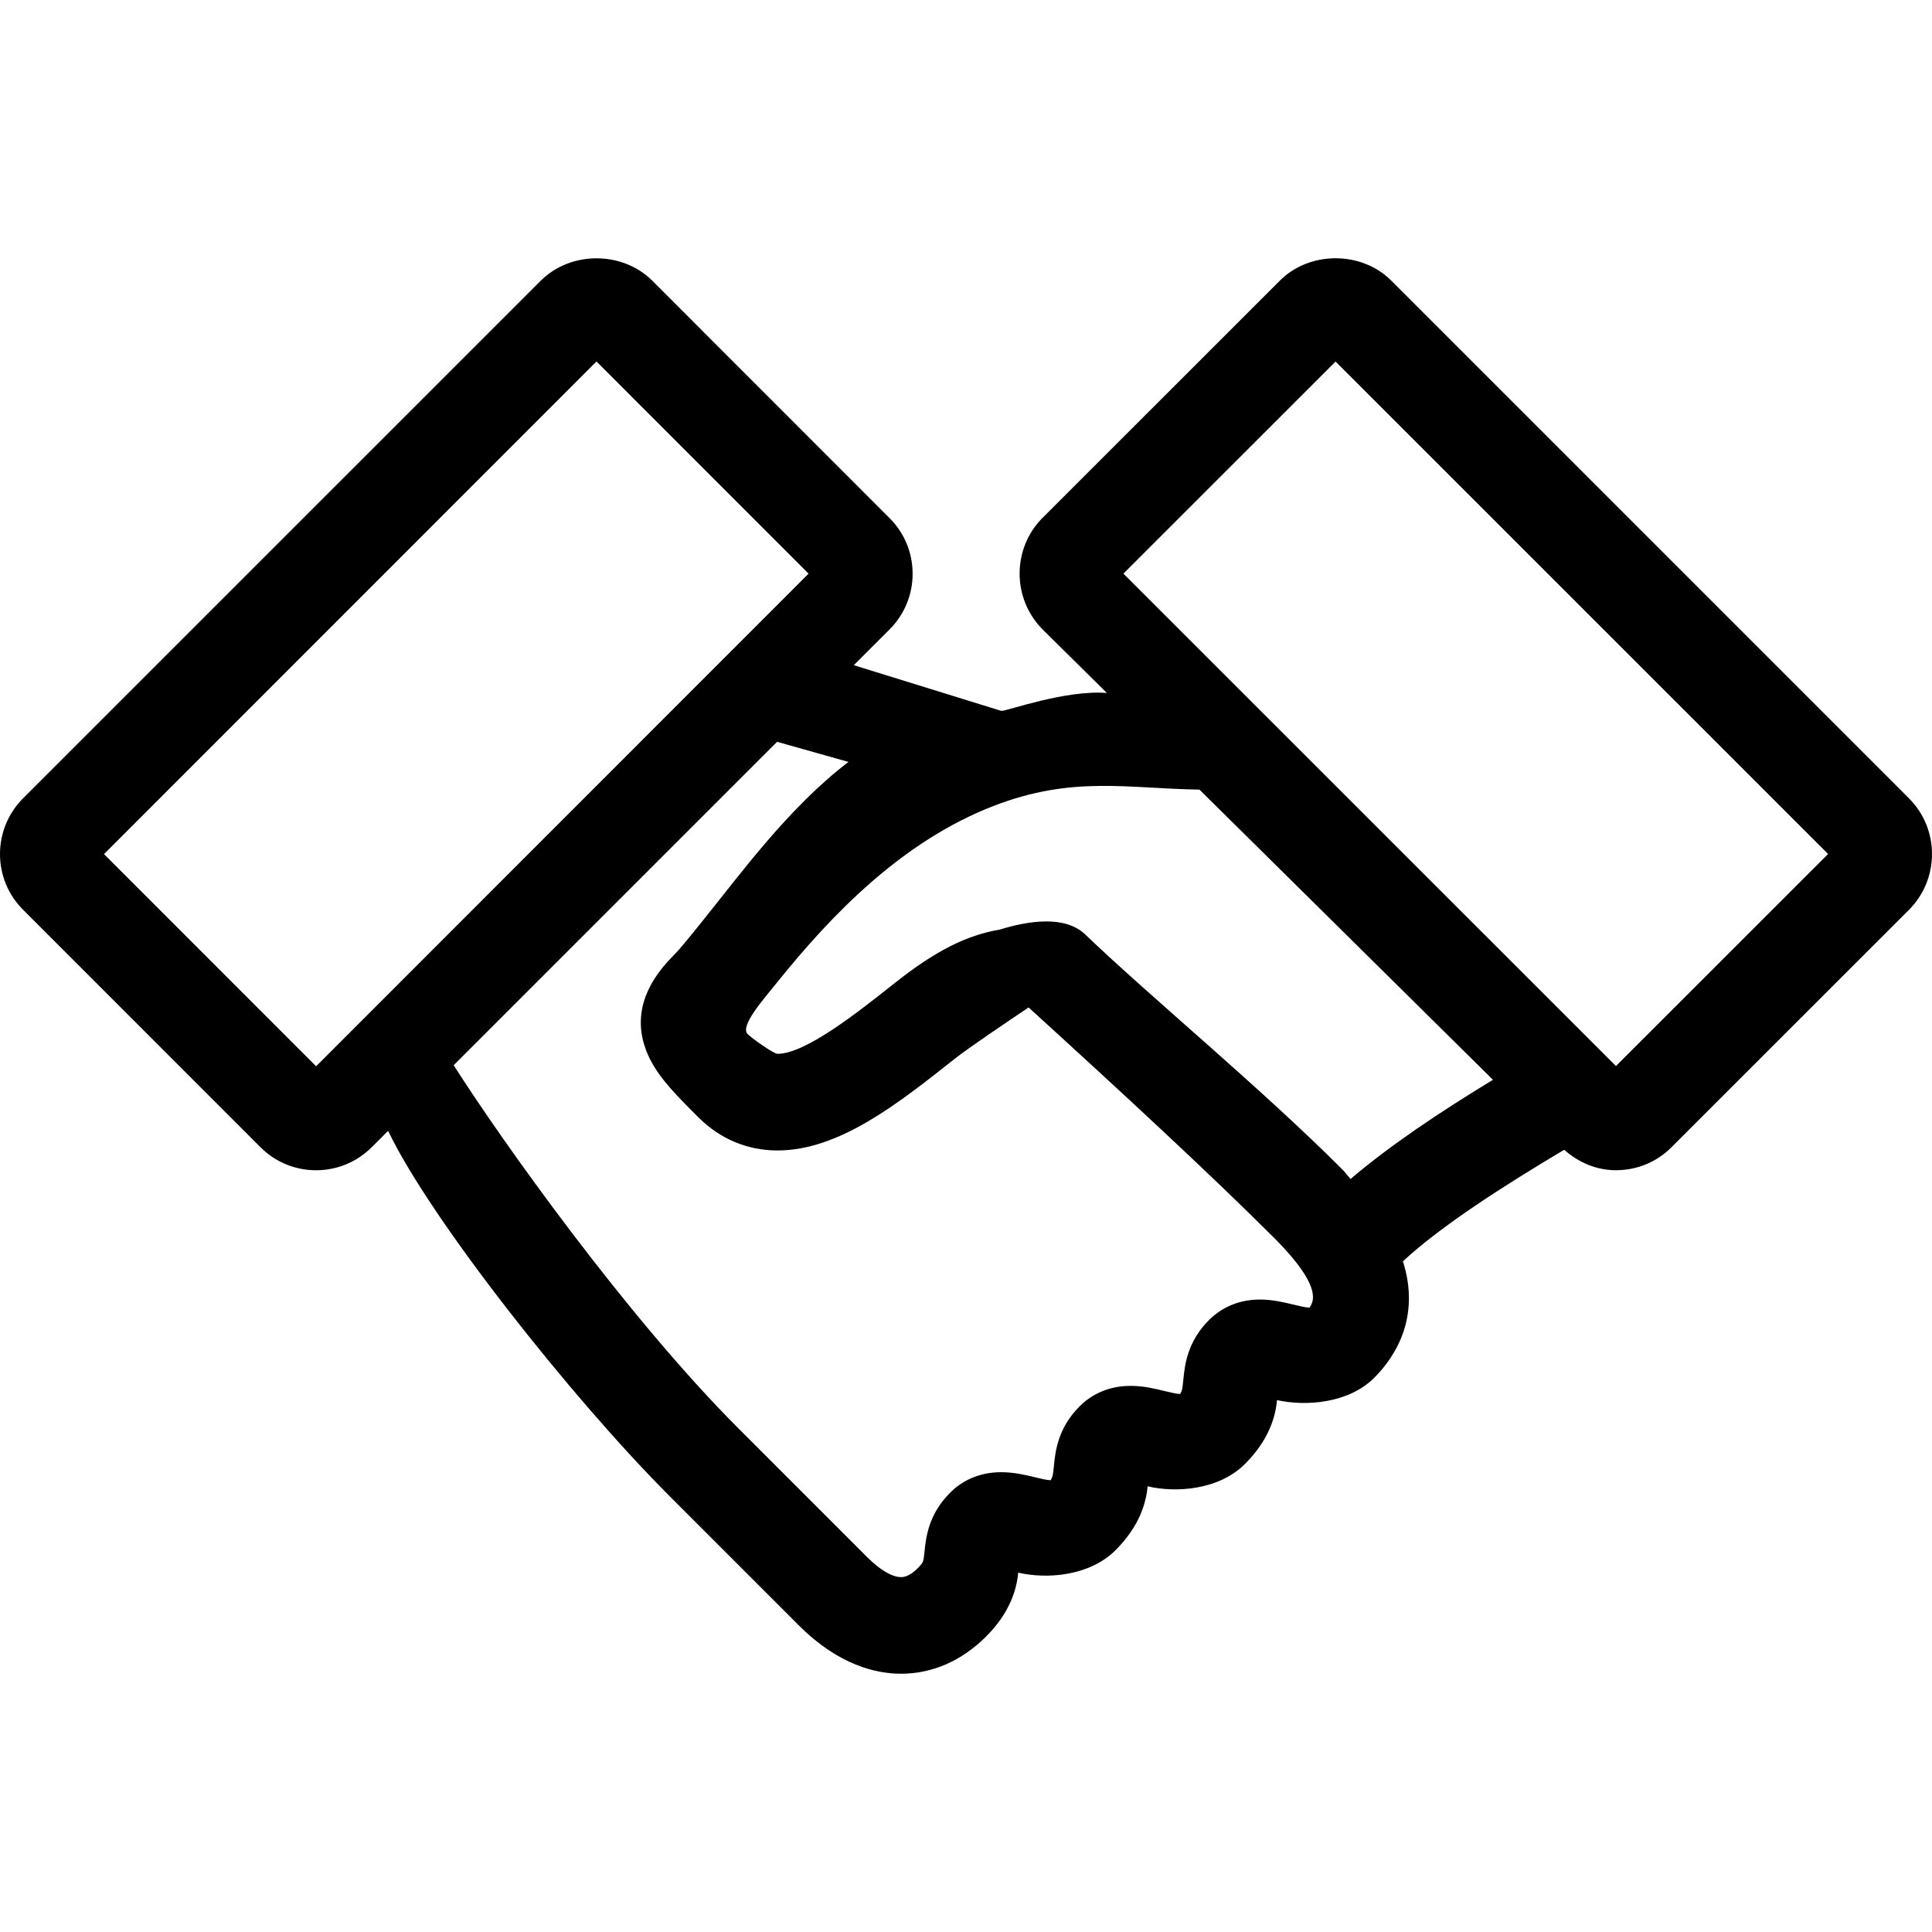
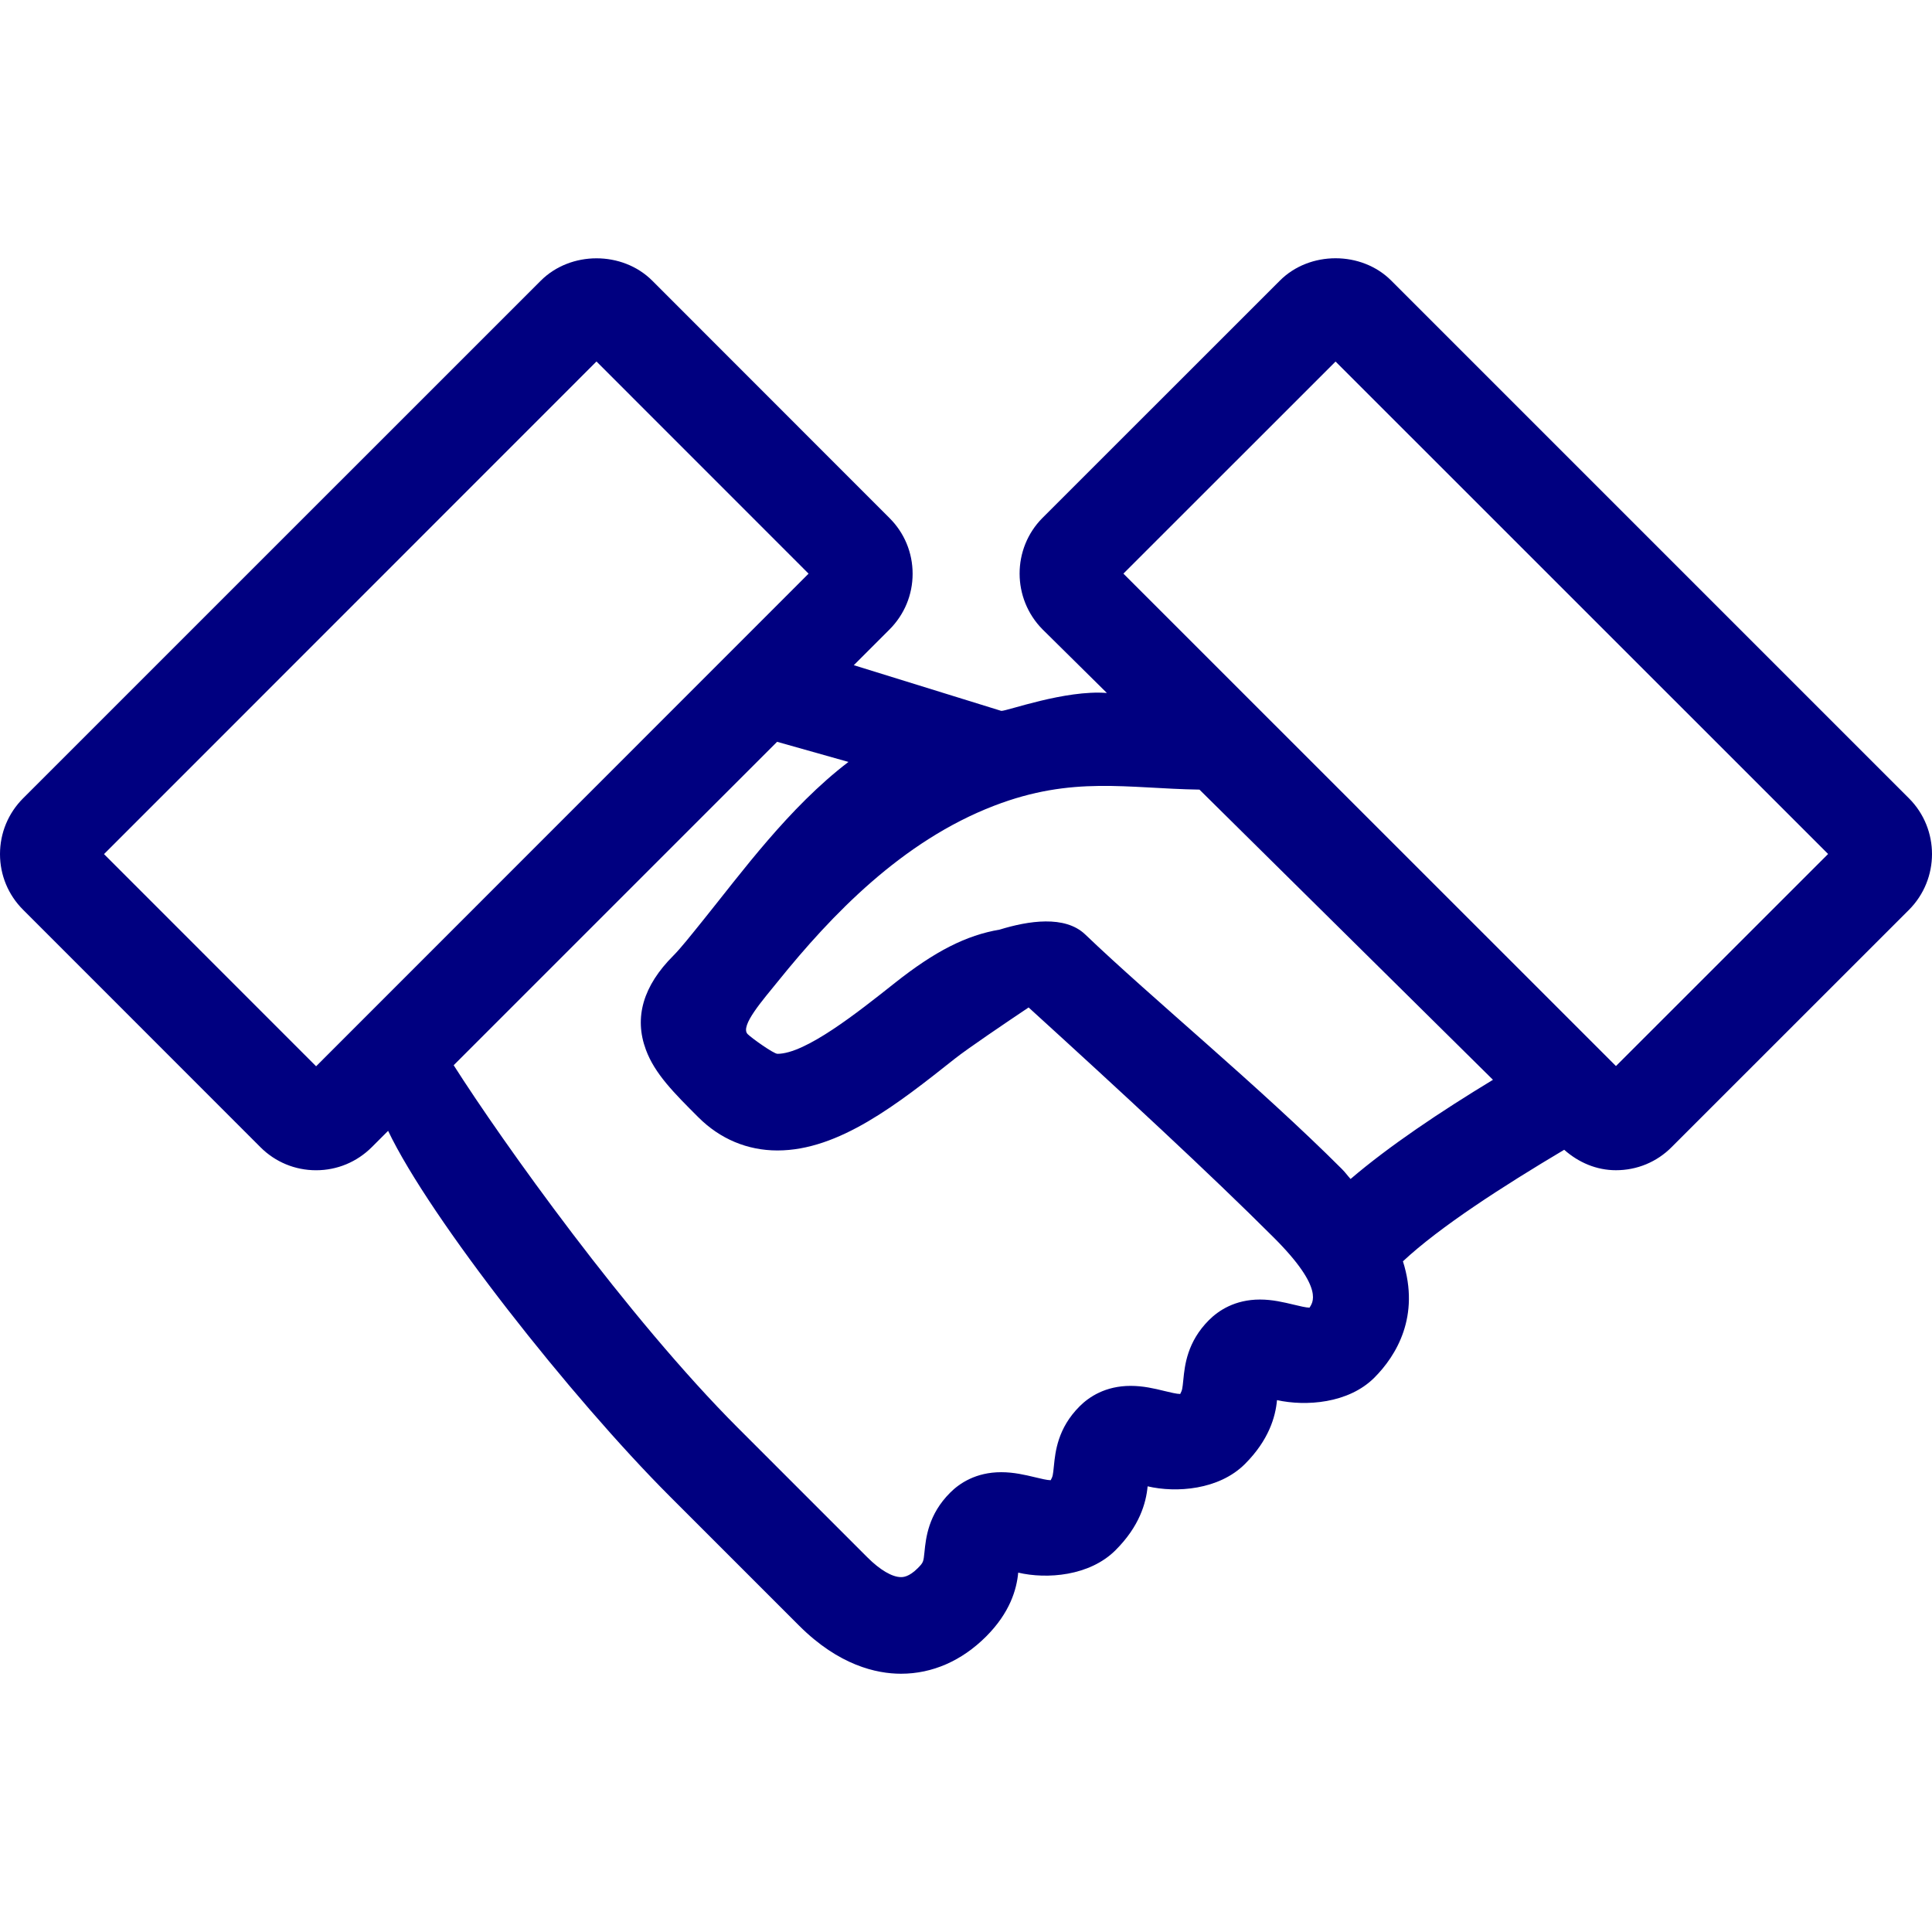
- <svg xmlns="http://www.w3.org/2000/svg" fill="#000000" height="800px" width="800px" version="1.1" id="Layer_1" viewBox="0 0 511.997 511.997" xml:space="preserve">
+ <svg xmlns="http://www.w3.org/2000/svg" fill="#000080" height="800px" width="800px" version="1.1" id="Layer_1" viewBox="0 0 511.997 511.997" xml:space="preserve">
  <g>
    <g>
      <path d="M505.899,211.567L368.7,74.369c-7.876-7.902-21.649-7.902-29.525,0l-62.925,62.899c-8.064,8.124-8.064,21.35,0.034,29.525    l17.05,16.853c-11.042-0.879-26.547,4.838-27.989,4.745l-39.083-12.109l9.455-9.455c3.951-3.951,6.135-9.199,6.135-14.771    c0-5.598-2.185-10.846-6.127-14.771L172.834,74.36c-7.91-7.876-21.615-7.876-29.525,0.026L6.135,211.542    C2.185,215.493,0,220.749,0,226.347c0,5.572,2.185,10.829,6.127,14.754l62.874,62.899c3.934,3.951,9.19,6.127,14.763,6.127    s10.812-2.176,14.771-6.127l4.318-4.318c11.136,23.322,48.546,70.741,74.633,96.845l34.304,34.304    c10.513,10.496,20.471,12.723,26.991,12.723c8.303,0,16.102-3.422,22.554-9.873c6.315-6.323,8.098-12.476,8.499-16.922    c7.561,1.775,18.91,0.947,25.796-5.948c6.315-6.298,8.098-12.476,8.499-16.922c7.561,1.775,18.91,0.973,25.796-5.922    c6.315-6.323,8.098-12.476,8.491-16.922c7.612,1.672,18.927,0.922,25.796-5.948c5.837-5.845,12.194-16.29,7.578-30.839    c9.813-9.156,26.377-19.831,42.735-29.559c3.823,3.388,8.567,5.419,13.713,5.419c5.598,0,10.846-2.176,14.763-6.127l62.891-62.874    C514.031,232.943,514.031,219.717,505.899,211.567z M83.772,282.573l-56.209-56.226L158.071,95.796l56.209,56.226L83.772,282.573z     M347.034,346.539c-0.913,0-2.662-0.427-4.215-0.802c-2.628-0.623-5.598-1.348-8.909-1.348c-6.673,0-11.025,2.953-13.508,5.427    c-5.803,5.803-6.426,12.023-6.801,15.753c-0.265,2.628-0.29,2.773-0.836,3.849c-0.913,0-2.662-0.427-4.215-0.802    c-2.628-0.648-5.598-1.348-8.926-1.348c-6.699,0-11.059,2.953-13.525,5.427c-5.803,5.803-6.426,12.023-6.801,15.727    c-0.265,2.628-0.29,2.773-0.853,3.849c-0.913,0-2.671-0.427-4.224-0.802c-2.611-0.623-5.572-1.323-8.9-1.323    c-6.699,0-11.059,2.953-13.5,5.402c-5.828,5.803-6.451,12.023-6.827,15.753c-0.265,2.628-0.29,2.773-1.775,4.275    c-2.364,2.372-3.934,2.372-4.446,2.372c-2.338,0-5.572-1.903-8.892-5.222l-34.304-34.304    c-29.261-29.278-62.515-75.947-75.349-96.128l85.709-85.709l18.91,5.333c-15.812,12.075-28.365,29.372-38.502,41.933    c-3.362,4.173-6.025,7.526-7.902,9.404c-8.004,8.004-10.453,16.375-7.279,24.926c2.338,6.349,7.441,11.452,13.901,17.903    c5.751,5.751,12.996,8.798,20.966,8.798c16.316,0,31.94-12.373,47.053-24.354c3.311-2.62,13.261-9.353,19.507-13.542    c24.55,22.349,48.23,44.245,64.93,60.937C351.352,341.718,347.674,345.396,347.034,346.539z M357.914,312.44    c-0.828-0.905-1.374-1.715-2.278-2.62c-21.896-21.897-50.466-45.338-68.036-62.174c-5.393-5.171-15.121-3.618-22.69-1.289    c-8.841,1.502-17.118,5.7-27.708,14.089c-10.027,7.953-23.748,18.825-31.164,18.825c-0.998,0-6.801-4.122-7.902-5.222    c-2.125-2.125,4.113-9.122,8.141-14.123c14.046-17.399,32.725-37.001,57.19-46.404c20.804-8.004,35.26-4.557,54.4-4.267    l77.781,76.902C381.628,294.665,368.145,303.693,357.914,312.44z M428.245,282.514l-130.534-130.5l56.226-56.201l130.526,130.5    L428.245,282.514z" />
    </g>
  </g>
</svg>
